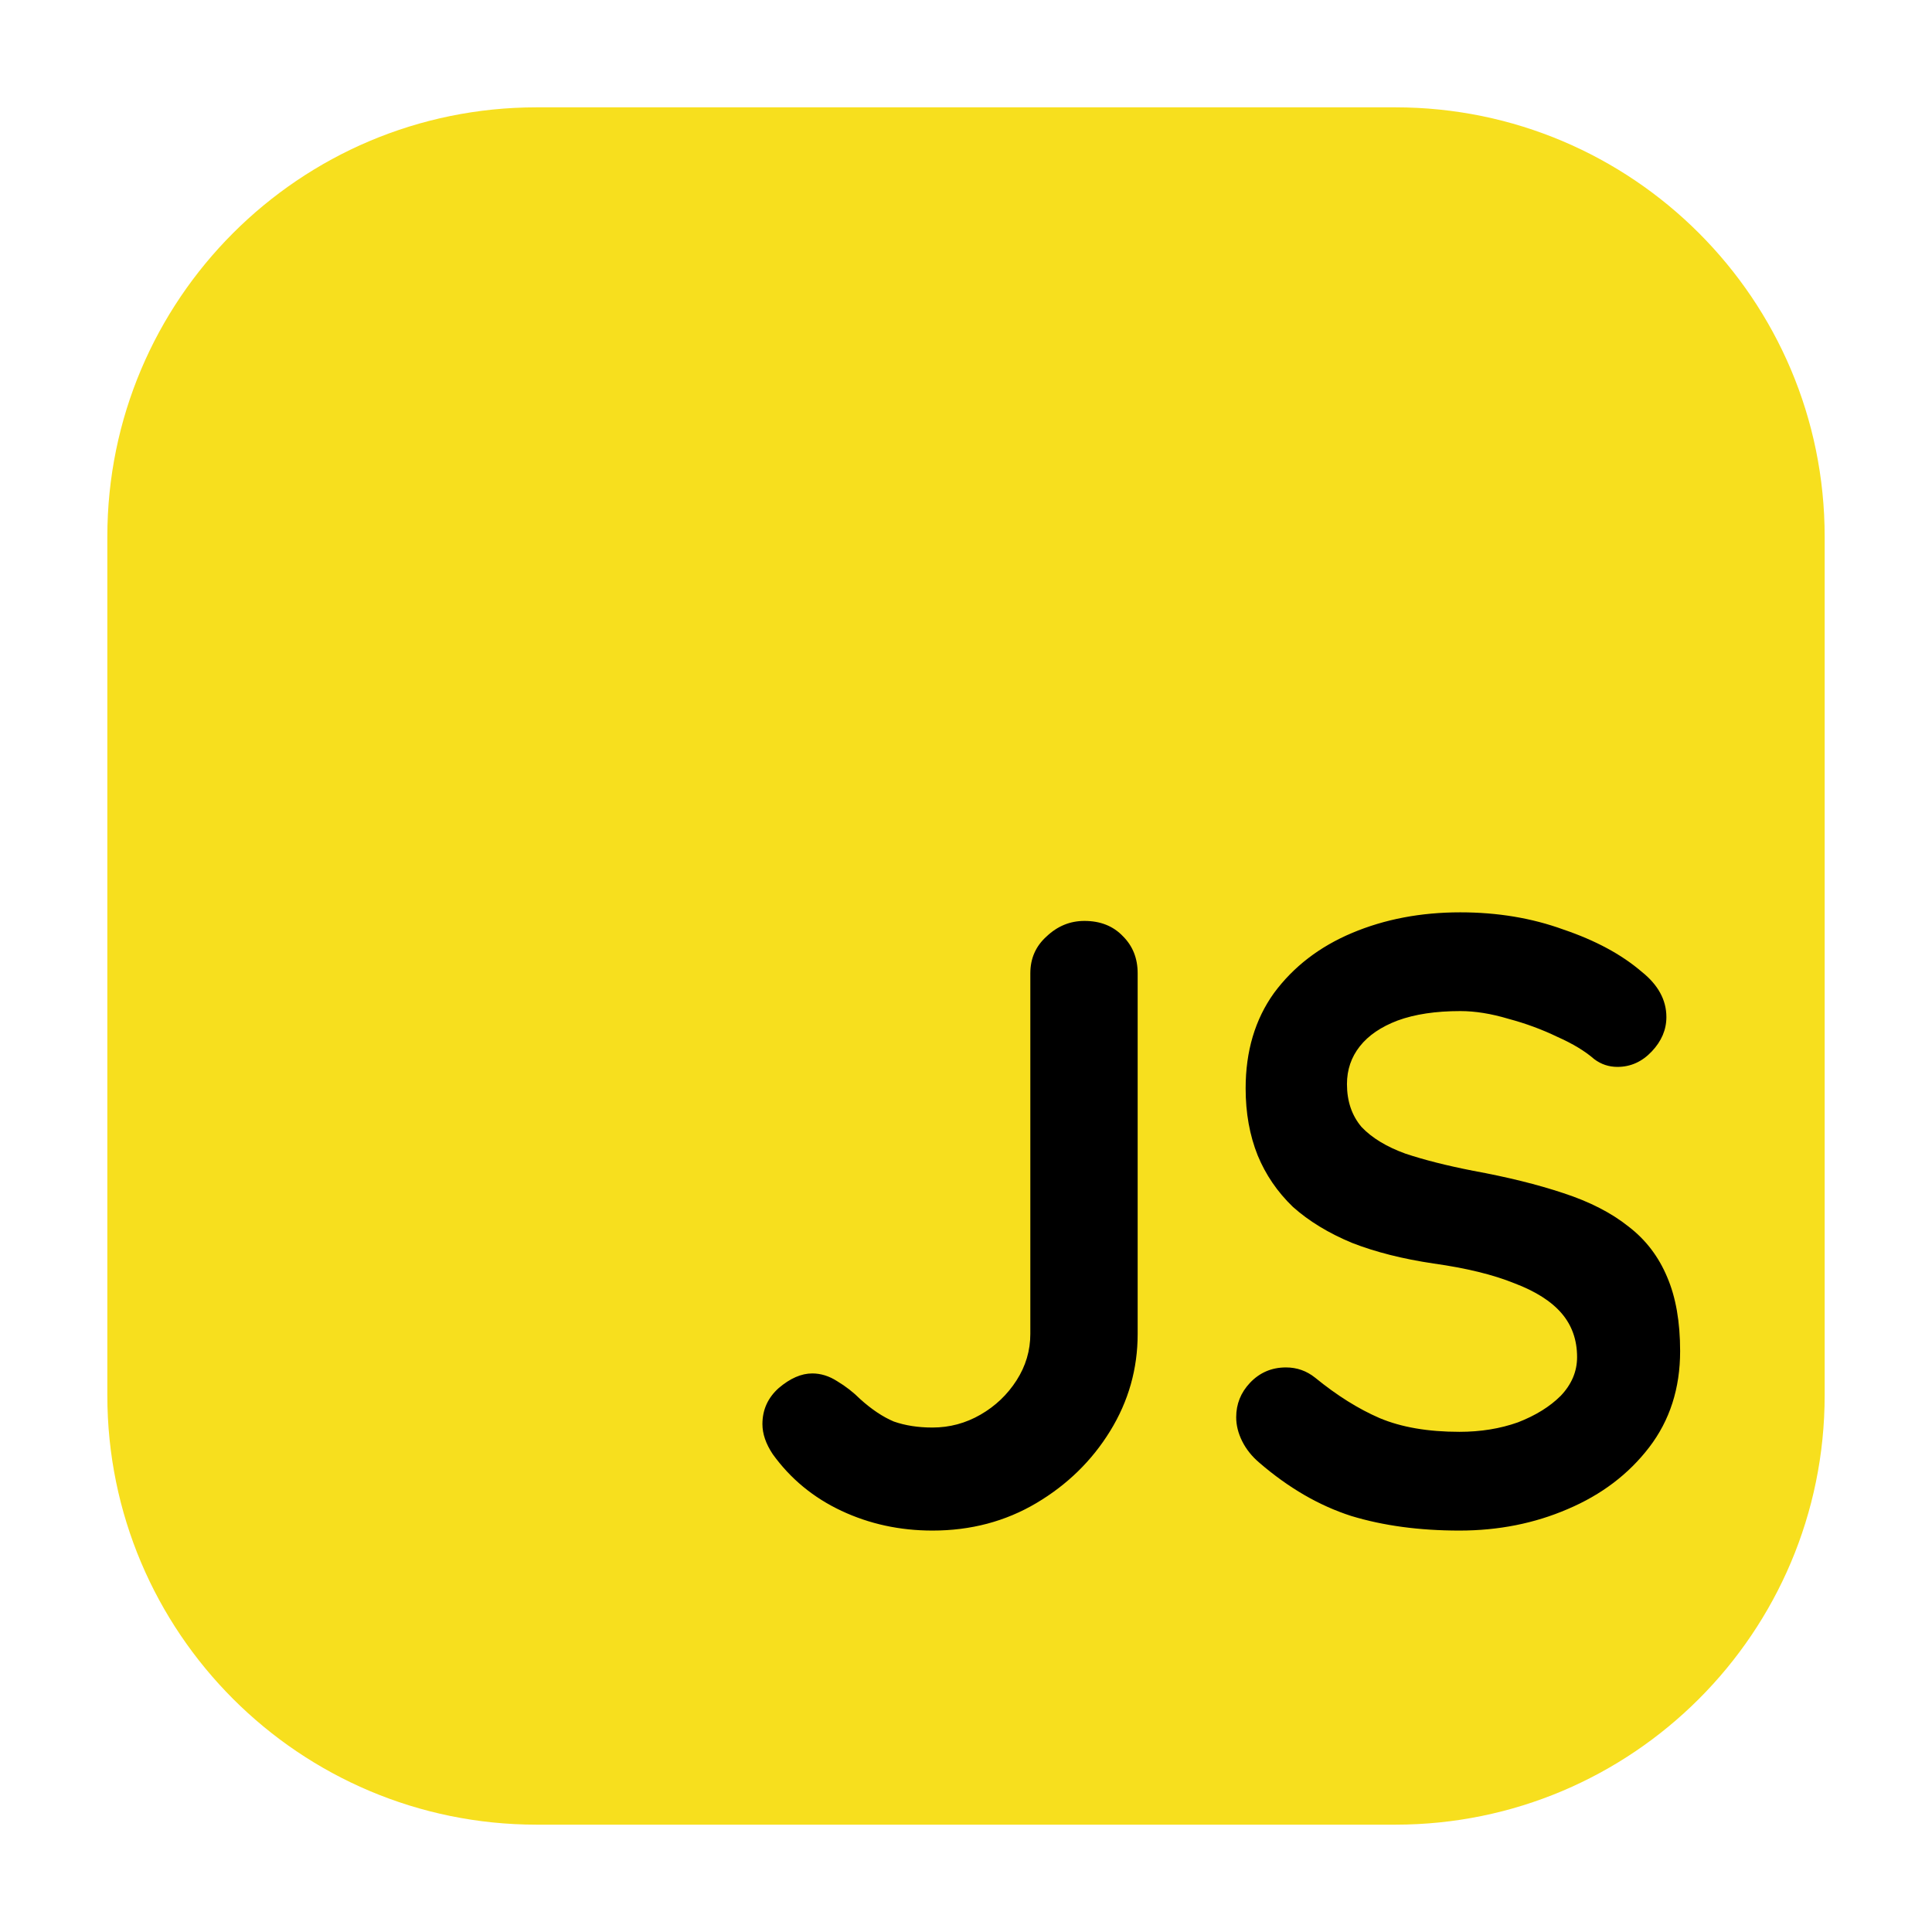
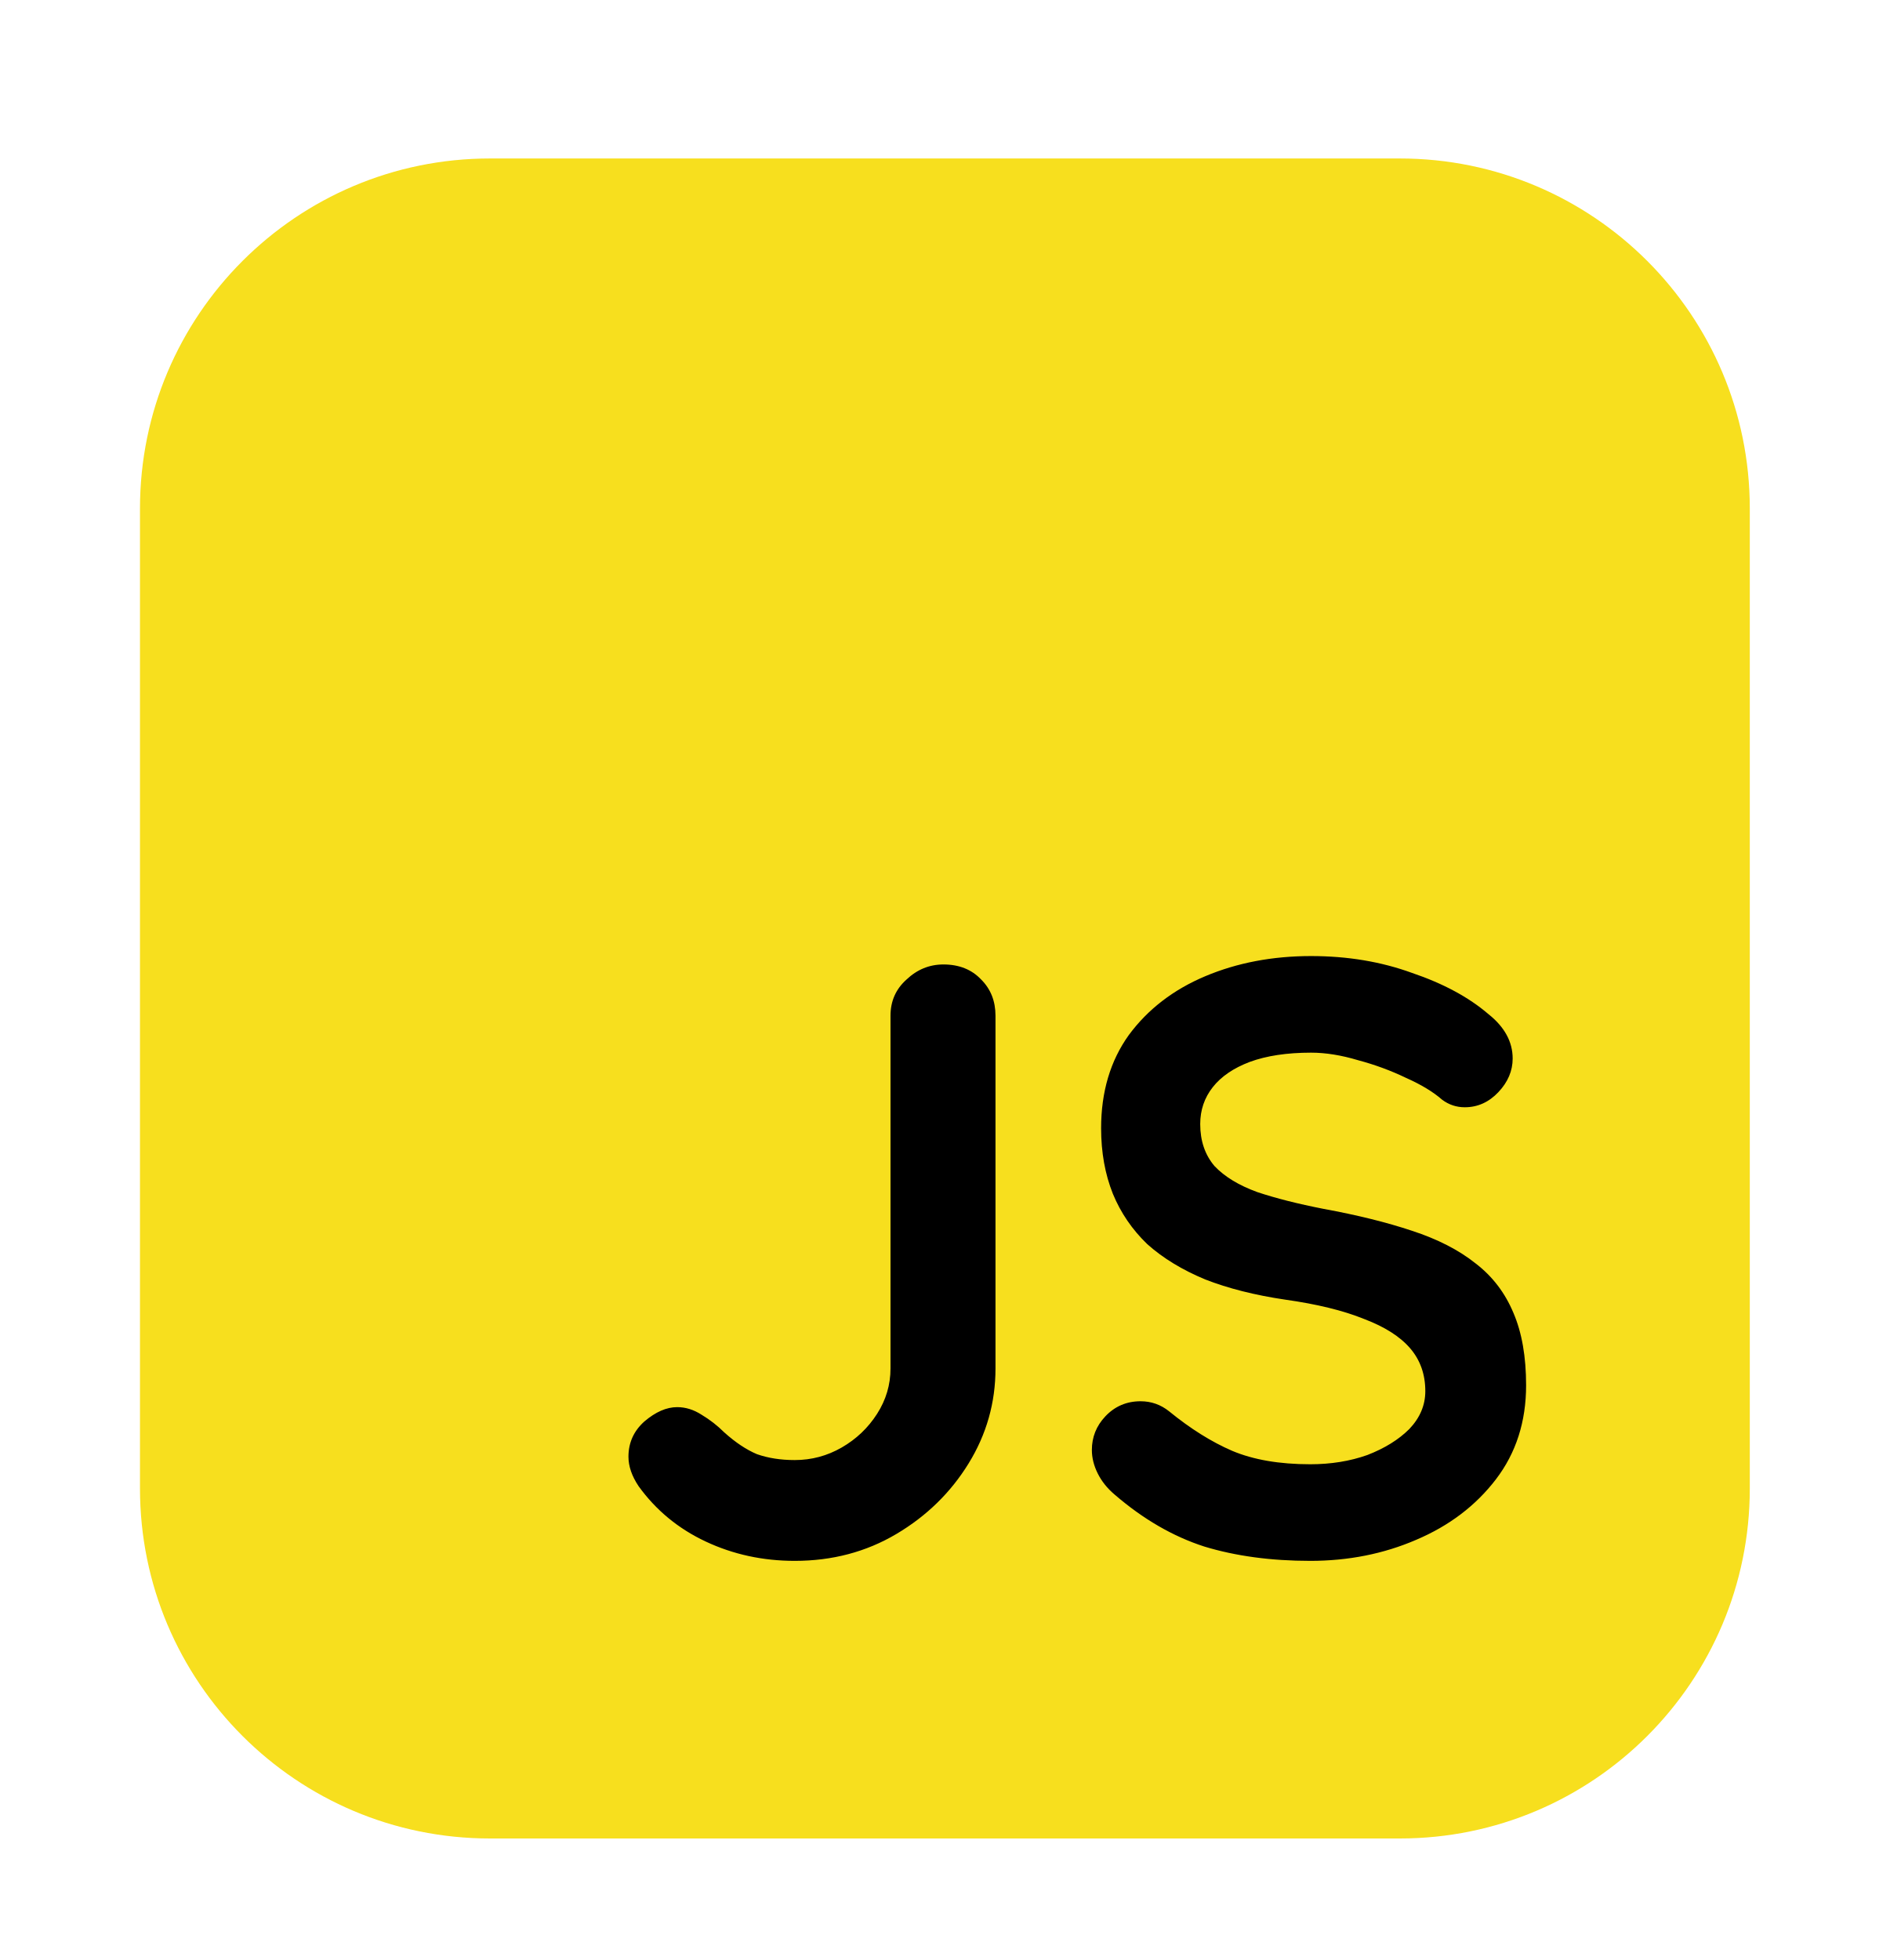
- <svg xmlns="http://www.w3.org/2000/svg" width="27" height="27" viewBox="0 0 27 27" fill="none">
-   <rect x="1.5" y="1.5" width="24" height="24" rx="6" fill="#F7DF1E" />
-   <path d="M13.031 21.39C12.575 21.39 12.151 21.298 11.759 21.114C11.367 20.93 11.047 20.666 10.799 20.322C10.703 20.178 10.655 20.038 10.655 19.902C10.655 19.702 10.731 19.534 10.883 19.398C11.043 19.262 11.199 19.194 11.351 19.194C11.471 19.194 11.587 19.23 11.699 19.302C11.819 19.374 11.927 19.458 12.023 19.554C12.183 19.698 12.339 19.802 12.491 19.866C12.651 19.922 12.831 19.95 13.031 19.95C13.271 19.95 13.495 19.89 13.703 19.77C13.911 19.65 14.079 19.49 14.207 19.29C14.335 19.09 14.399 18.874 14.399 18.642V13.602C14.399 13.394 14.475 13.222 14.627 13.086C14.779 12.942 14.955 12.87 15.155 12.87C15.379 12.87 15.559 12.942 15.695 13.086C15.831 13.222 15.899 13.394 15.899 13.602V18.642C15.899 19.13 15.771 19.582 15.515 19.998C15.259 20.414 14.915 20.75 14.483 21.006C14.051 21.262 13.567 21.39 13.031 21.39ZM20.396 21.39C19.836 21.39 19.332 21.322 18.884 21.186C18.436 21.042 18.008 20.794 17.6 20.442C17.496 20.354 17.416 20.254 17.36 20.142C17.304 20.03 17.276 19.918 17.276 19.806C17.276 19.622 17.34 19.462 17.468 19.326C17.604 19.182 17.772 19.11 17.972 19.11C18.124 19.11 18.26 19.158 18.38 19.254C18.684 19.502 18.984 19.69 19.28 19.818C19.584 19.946 19.956 20.01 20.396 20.01C20.692 20.01 20.964 19.966 21.212 19.878C21.46 19.782 21.66 19.658 21.812 19.506C21.964 19.346 22.04 19.166 22.04 18.966C22.04 18.726 21.968 18.522 21.824 18.354C21.68 18.186 21.46 18.046 21.164 17.934C20.868 17.814 20.492 17.722 20.036 17.658C19.604 17.594 19.224 17.498 18.896 17.37C18.568 17.234 18.292 17.066 18.068 16.866C17.852 16.658 17.688 16.418 17.576 16.146C17.464 15.866 17.408 15.554 17.408 15.21C17.408 14.69 17.54 14.246 17.804 13.878C18.076 13.51 18.44 13.23 18.896 13.038C19.352 12.846 19.856 12.75 20.408 12.75C20.928 12.75 21.408 12.83 21.848 12.99C22.296 13.142 22.66 13.338 22.94 13.578C23.172 13.762 23.288 13.974 23.288 14.214C23.288 14.39 23.22 14.55 23.084 14.694C22.948 14.838 22.788 14.91 22.604 14.91C22.484 14.91 22.376 14.874 22.28 14.802C22.152 14.69 21.98 14.586 21.764 14.49C21.548 14.386 21.32 14.302 21.08 14.238C20.84 14.166 20.616 14.13 20.408 14.13C20.064 14.13 19.772 14.174 19.532 14.262C19.3 14.35 19.124 14.47 19.004 14.622C18.884 14.774 18.824 14.95 18.824 15.15C18.824 15.39 18.892 15.59 19.028 15.75C19.172 15.902 19.376 16.026 19.64 16.122C19.904 16.21 20.22 16.29 20.588 16.362C21.068 16.45 21.488 16.554 21.848 16.674C22.216 16.794 22.52 16.95 22.76 17.142C23 17.326 23.18 17.562 23.3 17.85C23.42 18.13 23.48 18.474 23.48 18.882C23.48 19.402 23.336 19.85 23.048 20.226C22.76 20.602 22.38 20.89 21.908 21.09C21.444 21.29 20.94 21.39 20.396 21.39Z" fill="black" />
+ <svg xmlns="http://www.w3.org/2000/svg" width="27" height="28" viewBox="0 0 27 28" fill="none">
+   <rect x="2" y="2.264" width="23" height="24" rx="5" fill="#F7DF1E" />
+   <path d="M11.355 22.298C10.899 22.298 10.475 22.206 10.083 22.022C9.691 21.838 9.371 21.574 9.123 21.23C9.027 21.086 8.979 20.946 8.979 20.81C8.979 20.61 9.055 20.442 9.207 20.306C9.367 20.17 9.523 20.102 9.675 20.102C9.795 20.102 9.911 20.138 10.023 20.21C10.143 20.282 10.251 20.366 10.347 20.462C10.507 20.606 10.663 20.71 10.815 20.774C10.975 20.83 11.155 20.858 11.355 20.858C11.595 20.858 11.819 20.798 12.027 20.678C12.235 20.558 12.403 20.398 12.531 20.198C12.659 19.998 12.723 19.782 12.723 19.55V14.51C12.723 14.302 12.799 14.13 12.951 13.994C13.103 13.85 13.279 13.778 13.479 13.778C13.703 13.778 13.883 13.85 14.019 13.994C14.155 14.13 14.223 14.302 14.223 14.51V19.55C14.223 20.038 14.095 20.49 13.839 20.906C13.583 21.322 13.239 21.658 12.807 21.914C12.375 22.17 11.891 22.298 11.355 22.298ZM18.72 22.298C18.16 22.298 17.656 22.23 17.208 22.094C16.76 21.95 16.332 21.702 15.924 21.35C15.82 21.262 15.74 21.162 15.684 21.05C15.628 20.938 15.6 20.826 15.6 20.714C15.6 20.53 15.664 20.37 15.792 20.234C15.928 20.09 16.096 20.018 16.296 20.018C16.448 20.018 16.584 20.066 16.704 20.162C17.008 20.41 17.308 20.598 17.604 20.726C17.908 20.854 18.28 20.918 18.72 20.918C19.016 20.918 19.288 20.874 19.536 20.786C19.784 20.69 19.984 20.566 20.136 20.414C20.288 20.254 20.364 20.074 20.364 19.874C20.364 19.634 20.292 19.43 20.148 19.262C20.004 19.094 19.784 18.954 19.488 18.842C19.192 18.722 18.816 18.63 18.36 18.566C17.928 18.502 17.548 18.406 17.22 18.278C16.892 18.142 16.616 17.974 16.392 17.774C16.176 17.566 16.012 17.326 15.9 17.054C15.788 16.774 15.732 16.462 15.732 16.118C15.732 15.598 15.864 15.154 16.128 14.786C16.4 14.418 16.764 14.138 17.22 13.946C17.676 13.754 18.18 13.658 18.732 13.658C19.252 13.658 19.732 13.738 20.172 13.898C20.62 14.05 20.984 14.246 21.264 14.486C21.496 14.67 21.612 14.882 21.612 15.122C21.612 15.298 21.544 15.458 21.408 15.602C21.272 15.746 21.112 15.818 20.928 15.818C20.808 15.818 20.7 15.782 20.604 15.71C20.476 15.598 20.304 15.494 20.088 15.398C19.872 15.294 19.644 15.21 19.404 15.146C19.164 15.074 18.94 15.038 18.732 15.038C18.388 15.038 18.096 15.082 17.856 15.17C17.624 15.258 17.448 15.378 17.328 15.53C17.208 15.682 17.148 15.858 17.148 16.058C17.148 16.298 17.216 16.498 17.352 16.658C17.496 16.81 17.7 16.934 17.964 17.03C18.228 17.118 18.544 17.198 18.912 17.27C19.392 17.358 19.812 17.462 20.172 17.582C20.54 17.702 20.844 17.858 21.084 18.05C21.324 18.234 21.504 18.47 21.624 18.758C21.744 19.038 21.804 19.382 21.804 19.79C21.804 20.31 21.66 20.758 21.372 21.134C21.084 21.51 20.704 21.798 20.232 21.998C19.768 22.198 19.264 22.298 18.72 22.298Z" fill="black" />
</svg>
